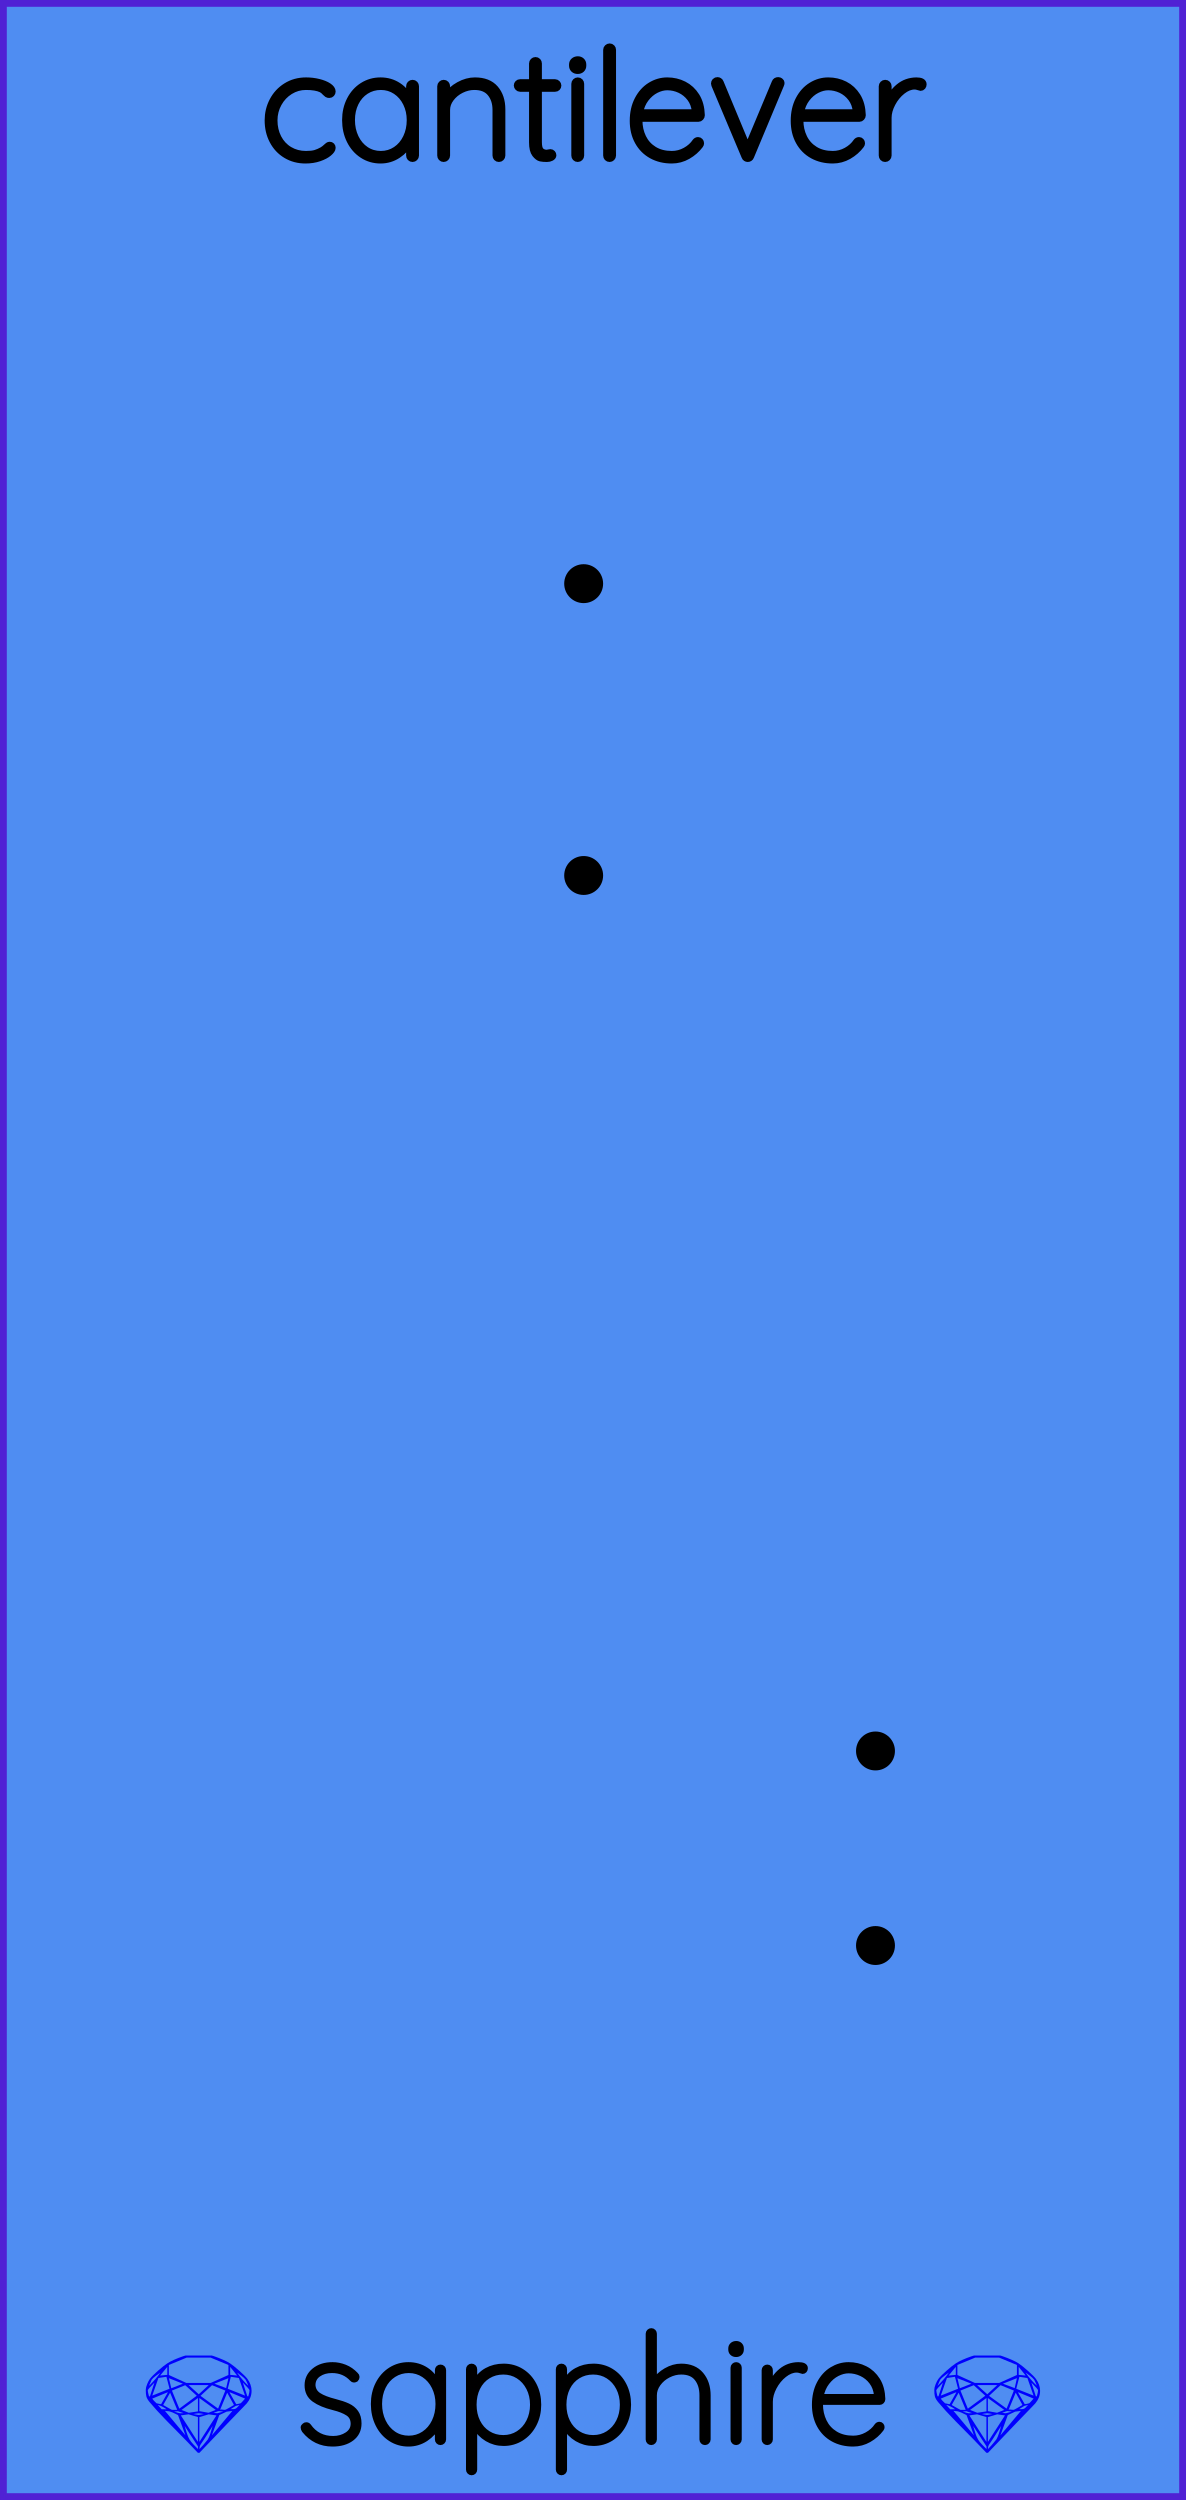
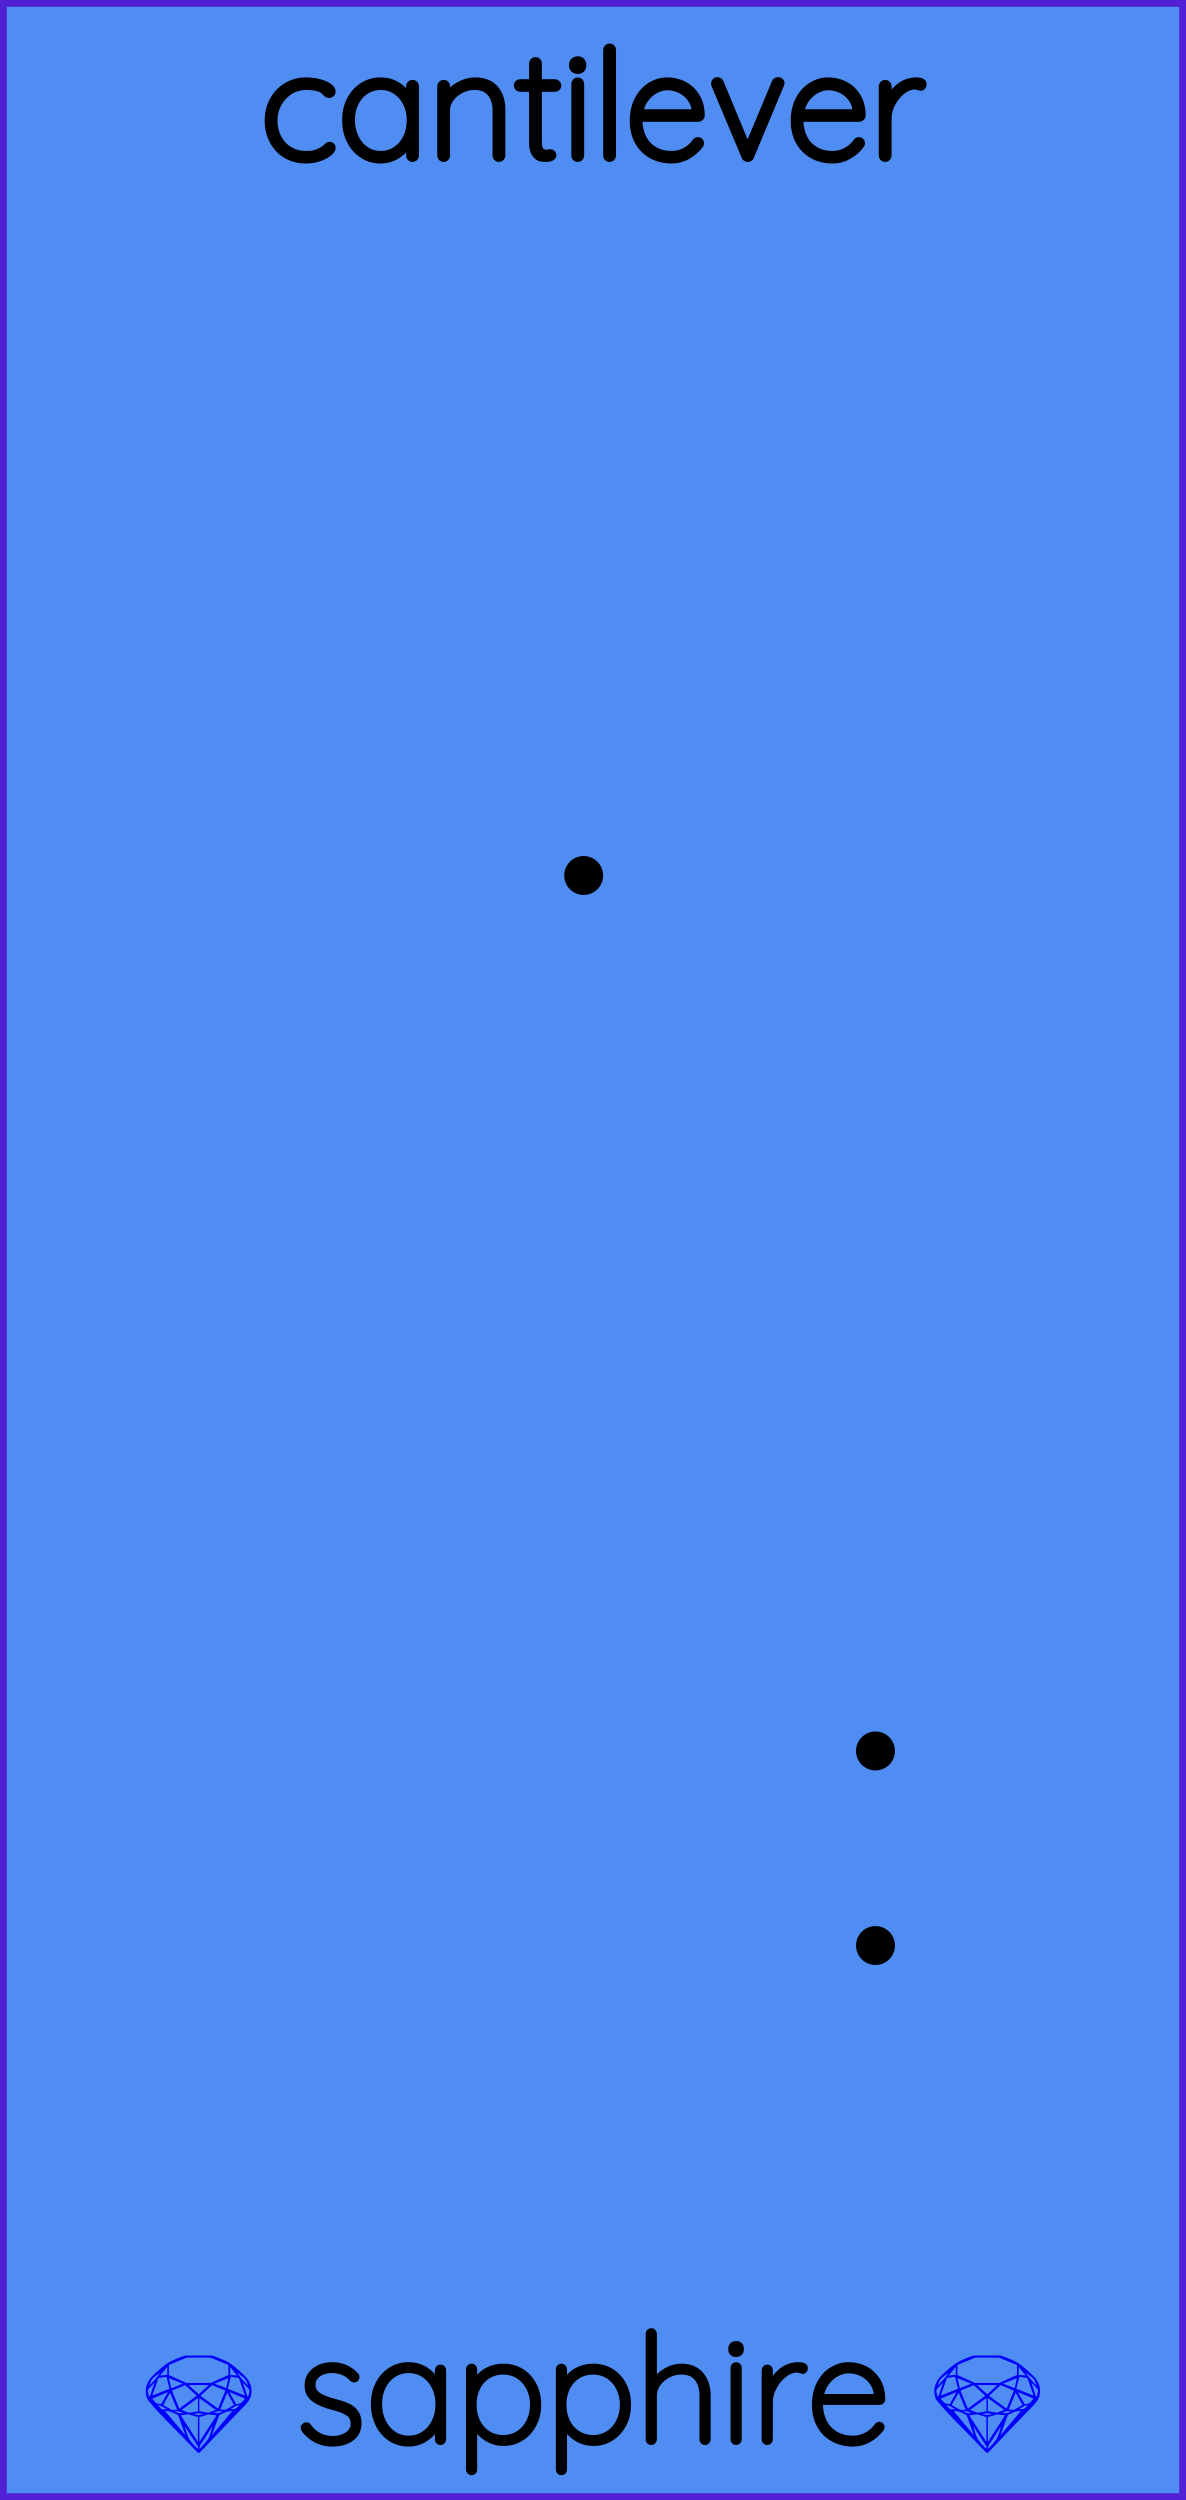
<svg xmlns="http://www.w3.org/2000/svg" width="60.96mm" height="128.50mm" viewBox="0 0 60.96 128.50">
  <g id="PanelLayer">
    <rect id="border_rect" width="60.96" height="128.5" x="0" y="0" style="display:inline;fill:#4f8df2;fill-opacity:1;fill-rule:nonzero;stroke:#5021d4;stroke-width:0.7;stroke-linecap:round;stroke-linejoin:round;stroke-dasharray:none;stroke-opacity:1;image-rendering:auto" />
    <g id="sapphire_insignia">
      <path id="brand_name" d="M15.586 124.775Q15.586 124.721 15.649 124.674Q15.687 124.636 15.742 124.636Q15.819 124.636 15.866 124.698Q16.316 125.342 17.123 125.342Q17.535 125.342 17.845 125.136Q18.155 124.93 18.155 124.581Q18.155 124.224 17.884 124.046Q17.612 123.867 17.139 123.751Q16.51 123.596 16.149 123.336Q15.788 123.076 15.788 122.602Q15.788 122.144 16.153 121.845Q16.518 121.547 17.092 121.547Q17.41 121.547 17.725 121.671Q18.039 121.795 18.295 122.067Q18.349 122.113 18.349 122.175Q18.349 122.245 18.295 122.299Q18.233 122.331 18.194 122.331Q18.14 122.331 18.101 122.284Q17.698 121.842 17.061 121.842Q16.65 121.842 16.366 122.043Q16.083 122.245 16.083 122.602Q16.106 122.936 16.39 123.118Q16.673 123.301 17.224 123.44Q17.62 123.541 17.88 123.662Q18.14 123.782 18.295 123.999Q18.45 124.216 18.45 124.566Q18.45 125.055 18.074 125.338Q17.698 125.621 17.092 125.621Q16.207 125.621 15.641 124.923Q15.586 124.837 15.586 124.775ZM22.797 121.826V125.388Q22.797 125.45 22.75 125.497Q22.703 125.544 22.641 125.544Q22.571 125.544 22.529 125.497Q22.486 125.45 22.486 125.388V124.69Q22.292 125.086 21.889 125.353Q21.485 125.621 20.996 125.621Q20.484 125.621 20.072 125.353Q19.661 125.086 19.428 124.616Q19.195 124.147 19.195 123.565Q19.195 122.99 19.432 122.528Q19.669 122.067 20.08 121.807Q20.491 121.547 20.996 121.547Q21.5 121.547 21.904 121.811Q22.308 122.074 22.486 122.517V121.826Q22.486 121.764 22.529 121.717Q22.571 121.671 22.641 121.671Q22.711 121.671 22.754 121.717Q22.797 121.764 22.797 121.826ZM22.517 123.565Q22.517 123.091 22.323 122.695Q22.129 122.299 21.784 122.071Q21.438 121.842 21.011 121.842Q20.585 121.842 20.239 122.063Q19.894 122.284 19.7 122.676Q19.506 123.068 19.506 123.565Q19.506 124.061 19.7 124.465Q19.894 124.868 20.235 125.097Q20.577 125.326 21.011 125.326Q21.438 125.326 21.784 125.097Q22.129 124.868 22.323 124.465Q22.517 124.061 22.517 123.565ZM27.686 123.603Q27.686 124.162 27.449 124.616Q27.213 125.07 26.801 125.33Q26.39 125.59 25.885 125.59Q25.42 125.59 25.032 125.357Q24.644 125.125 24.395 124.698V126.941Q24.395 127.003 24.353 127.049Q24.31 127.096 24.24 127.096Q24.178 127.096 24.131 127.049Q24.085 127.003 24.085 126.941V121.779Q24.085 121.717 24.128 121.671Q24.17 121.624 24.24 121.624Q24.31 121.624 24.353 121.671Q24.395 121.717 24.395 121.779V122.493Q24.628 122.051 25.016 121.838Q25.404 121.624 25.885 121.624Q26.398 121.624 26.809 121.88Q27.22 122.136 27.453 122.587Q27.686 123.037 27.686 123.603ZM27.376 123.603Q27.376 123.122 27.178 122.738Q26.98 122.354 26.638 122.136Q26.297 121.919 25.87 121.919Q25.435 121.919 25.09 122.133Q24.744 122.346 24.554 122.73Q24.364 123.114 24.364 123.603Q24.364 124.092 24.554 124.476Q24.744 124.861 25.09 125.078Q25.435 125.295 25.87 125.295Q26.297 125.295 26.638 125.078Q26.98 124.861 27.178 124.473Q27.376 124.085 27.376 123.603ZM32.304 123.603Q32.304 124.162 32.067 124.616Q31.83 125.07 31.419 125.33Q31.008 125.59 30.503 125.59Q30.038 125.59 29.65 125.357Q29.262 125.125 29.013 124.698V126.941Q29.013 127.003 28.971 127.049Q28.928 127.096 28.858 127.096Q28.796 127.096 28.749 127.049Q28.703 127.003 28.703 126.941V121.779Q28.703 121.717 28.745 121.671Q28.788 121.624 28.858 121.624Q28.928 121.624 28.971 121.671Q29.013 121.717 29.013 121.779V122.493Q29.246 122.051 29.634 121.838Q30.022 121.624 30.503 121.624Q31.015 121.624 31.427 121.88Q31.838 122.136 32.071 122.587Q32.304 123.037 32.304 123.603ZM31.993 123.603Q31.993 123.122 31.796 122.738Q31.598 122.354 31.256 122.136Q30.915 121.919 30.488 121.919Q30.053 121.919 29.708 122.133Q29.362 122.346 29.172 122.73Q28.982 123.114 28.982 123.603Q28.982 124.092 29.172 124.476Q29.362 124.861 29.708 125.078Q30.053 125.295 30.488 125.295Q30.915 125.295 31.256 125.078Q31.598 124.861 31.796 124.473Q31.993 124.085 31.993 123.603ZM36.394 123.122V125.388Q36.394 125.45 36.347 125.497Q36.301 125.544 36.239 125.544Q36.169 125.544 36.126 125.497Q36.084 125.45 36.084 125.388V123.122Q36.084 122.587 35.82 122.253Q35.556 121.919 35.013 121.919Q34.679 121.919 34.357 122.082Q34.035 122.245 33.833 122.525Q33.631 122.804 33.631 123.122V125.388Q33.631 125.45 33.584 125.497Q33.538 125.544 33.476 125.544Q33.406 125.544 33.363 125.497Q33.321 125.45 33.321 125.388V119.956Q33.321 119.894 33.367 119.847Q33.414 119.8 33.476 119.8Q33.546 119.8 33.588 119.847Q33.631 119.894 33.631 119.956V122.408Q33.848 122.067 34.233 121.845Q34.617 121.624 35.013 121.624Q35.68 121.624 36.037 122.047Q36.394 122.47 36.394 123.122ZM37.837 125.544Q37.768 125.544 37.725 125.497Q37.682 125.45 37.682 125.388V121.702Q37.682 121.64 37.729 121.593Q37.775 121.547 37.837 121.547Q37.907 121.547 37.95 121.593Q37.993 121.64 37.993 121.702V125.388Q37.993 125.45 37.946 125.497Q37.9 125.544 37.837 125.544ZM37.566 120.771V120.708Q37.566 120.6 37.644 120.53Q37.721 120.46 37.845 120.46Q37.954 120.46 38.028 120.53Q38.101 120.6 38.101 120.708V120.771Q38.101 120.879 38.028 120.949Q37.954 121.019 37.837 121.019Q37.713 121.019 37.64 120.949Q37.566 120.879 37.566 120.771ZM41.392 121.725Q41.392 121.795 41.353 121.842Q41.315 121.888 41.252 121.888Q41.229 121.888 41.14 121.853Q41.051 121.818 40.95 121.818Q40.632 121.818 40.313 122.071Q39.995 122.323 39.793 122.707Q39.592 123.091 39.592 123.448V125.388Q39.592 125.45 39.545 125.497Q39.498 125.544 39.436 125.544Q39.367 125.544 39.324 125.497Q39.281 125.45 39.281 125.388V121.826Q39.281 121.764 39.328 121.717Q39.374 121.671 39.436 121.671Q39.506 121.671 39.549 121.717Q39.592 121.764 39.592 121.826V122.649Q39.77 122.175 40.147 121.865Q40.523 121.554 41.035 121.547Q41.392 121.547 41.392 121.725ZM45.335 124.752Q45.335 124.806 45.304 124.845Q45.048 125.187 44.667 125.404Q44.287 125.621 43.852 125.621Q43.27 125.621 42.82 125.373Q42.37 125.125 42.118 124.667Q41.866 124.209 41.866 123.603Q41.866 122.982 42.11 122.513Q42.355 122.043 42.758 121.795Q43.162 121.547 43.62 121.547Q44.078 121.547 44.469 121.745Q44.861 121.942 45.11 122.338Q45.358 122.734 45.374 123.316Q45.374 123.378 45.327 123.429Q45.28 123.479 45.218 123.479H42.168V123.58Q42.168 124.061 42.362 124.461Q42.556 124.861 42.937 125.093Q43.317 125.326 43.852 125.326Q44.225 125.326 44.555 125.144Q44.885 124.962 45.071 124.682Q45.125 124.612 45.203 124.612Q45.257 124.612 45.296 124.655Q45.335 124.698 45.335 124.752ZM42.199 123.184H45.055V123.114Q45.017 122.719 44.803 122.435Q44.59 122.152 44.275 122.005Q43.961 121.857 43.62 121.857Q43.332 121.857 43.034 122.008Q42.735 122.16 42.506 122.459Q42.277 122.757 42.199 123.184Z" style="fill:#000000;stroke:#000000;stroke-width:0.265;stroke-linecap:square" />
      <g id="gemstones" style="stroke-width:0;fill:#0000ff;stroke:#2e2114;stroke-linecap:square;stroke-opacity:1">
        <path d="m 12.930,122.900 q 0,0.342 -0.243,0.631 -0.044,0.052 -0.204,0.215 -0.187,0.19 -0.785,0.813 l -1.444,1.513 q -0.019,0.003 -0.044,0.003 -0.028,0 -0.041,-0.003 -0.083,-0.083 -0.648,-0.675 -0.469,-0.474 -0.934,-0.948 -0.557,-0.568 -0.898,-0.981 -0.132,-0.16 -0.168,-0.298 -0.028,-0.102 -0.028,-0.342 0,-0.11 0.072,-0.289 0.066,-0.165 0.141,-0.265 0.119,-0.157 0.422,-0.424 0.284,-0.251 0.474,-0.375 0.273,-0.179 0.819,-0.367 0.096,-0.033 0.11,-0.033 h 1.361 q 0.011,0 0.105,0.033 0.568,0.201 0.824,0.367 0.165,0.105 0.474,0.378 0.322,0.284 0.422,0.422 0.215,0.295 0.215,0.626 z m -0.168,-0.273 q -0.033,-0.107 -0.135,-0.309 -0.072,-0.094 -0.209,-0.198 -0.119,-0.085 -0.234,-0.171 0.245,0.364 0.579,0.678 z m -0.573,-0.524 -0.358,-0.446 v 0.411 z m 0.637,0.758 q 0,-0.052 -0.342,-0.394 l 0.229,0.703 h 0.05 q 0.063,-0.218 0.063,-0.309 z m -0.232,0.273 -0.317,-0.904 -0.411,-0.063 -0.16,0.615 z m 0.003,0.154 -0.772,-0.32 h -0.03 l 0.345,0.606 q 0.08,-0.003 0.234,-0.047 0.025,-0.014 0.223,-0.24 z m -0.857,-1.05 -0.719,0.284 0.604,0.226 z m 0,-0.163 v -0.515 l -0.918,-0.38 h -1.224 l -0.918,0.38 v 0.515 l 0.898,0.408 h 1.254 z m 0.573,1.538 q -0.069,0.011 -0.198,0.052 -0.085,0.055 -0.259,0.163 0.019,0 0.063,0.003 0.041,0 0.063,0 0.119,0 0.19,-0.069 0.072,-0.072 0.141,-0.149 z m -0.289,0.003 -0.347,-0.631 -0.364,0.879 q 0.025,-0.017 0.066,-0.017 0.03,0 0.085,0.011 0.058,0.008 0.088,0.008 0.05,0 0.229,-0.107 0.229,-0.138 0.243,-0.143 z m -0.441,-0.741 -0.684,-0.276 -0.593,0.548 0.904,0.656 z m -0.854,-0.284 h -1.036 l 0.524,0.474 z m 0.75,1.367 q -0.229,-0.03 -0.229,-0.03 -0.036,0 -0.273,0.094 l 0.19,0.019 q 0.011,0 0.311,-0.083 z m -0.389,-0.088 -0.843,-0.612 v 0.675 l 0.471,0.083 z m 0.854,0.05 q -0.099,0.006 -0.295,0.039 -0.011,0.003 -0.378,0.176 -0.13,0.347 -0.38,1.042 z m -2.544,-1.397 -0.719,-0.284 0.124,0.518 z m -0.802,-0.455 v -0.411 l -0.367,0.446 z m 1.516,1.072 -0.593,-0.54 -0.684,0.276 0.38,0.929 z m 0.369,0.943 q -0.033,-0.003 -0.135,-0.025 -0.085,-0.017 -0.138,-0.017 -0.052,0 -0.138,0.017 -0.102,0.022 -0.135,0.025 0.265,0.047 0.273,0.047 0.008,0 0.273,-0.047 z m -0.309,-0.138 v -0.686 l -0.843,0.612 0.372,0.146 z m 0.951,0.207 -0.397,-0.055 -0.48,0.141 v 1.276 z m -2.888,-2.202 q -0.119,0.085 -0.234,0.174 -0.146,0.107 -0.209,0.196 -0.044,0.105 -0.135,0.314 0.369,-0.364 0.579,-0.684 z m 0.477,0.832 -0.16,-0.615 -0.411,0.063 -0.317,0.904 z m 0.394,1.083 -0.364,-0.879 -0.356,0.631 q 0.435,0.251 0.452,0.251 0.091,0 0.267,-0.003 z m 1.822,0.83 q -0.132,0.212 -0.405,0.634 -0.077,0.107 -0.22,0.328 -0.058,0.105 -0.055,0.226 0.16,-0.152 0.433,-0.496 0.077,-0.13 0.141,-0.339 0.055,-0.176 0.107,-0.353 z m -1.494,-0.661 -0.27,-0.088 -0.008,-0.011 q -0.025,0 -0.107,0.011 -0.066,0.006 -0.107,0.006 0.273,0.091 0.311,0.091 0.025,0 0.182,-0.008 z m -0.81,-1.064 h -0.03 l -0.772,0.32 q 0.066,0.097 0.223,0.24 0.077,0.014 0.234,0.047 z m -0.689,-0.502 q -0.342,0.347 -0.342,0.394 0,0.08 0.063,0.309 h 0.05 z m 2.235,3.045 v -1.276 l -0.48,-0.141 -0.397,0.055 z m -1.607,-1.676 q -0.256,-0.182 -0.458,-0.223 0.066,0.077 0.204,0.223 z m 1.61,2.045 v -0.138 l -0.684,-1.05 q 0.052,0.176 0.107,0.353 0.063,0.209 0.141,0.339 0.069,0.119 0.204,0.259 0.116,0.119 0.232,0.237 z m -0.645,-0.706 q -0.116,-0.328 -0.38,-1.042 -0.135,-0.066 -0.273,-0.13 -0.16,-0.072 -0.289,-0.072 -0.052,0 -0.11,-0.014 z" />
        <path d="m 53.460,122.900 q 0,0.342 -0.243,0.631 -0.044,0.052 -0.204,0.215 -0.187,0.19 -0.785,0.813 l -1.444,1.513 q -0.019,0.003 -0.044,0.003 -0.028,0 -0.041,-0.003 -0.083,-0.083 -0.648,-0.675 -0.469,-0.474 -0.934,-0.948 -0.557,-0.568 -0.898,-0.981 -0.132,-0.16 -0.168,-0.298 -0.028,-0.102 -0.028,-0.342 0,-0.11 0.072,-0.289 0.066,-0.165 0.141,-0.265 0.119,-0.157 0.422,-0.424 0.284,-0.251 0.474,-0.375 0.273,-0.179 0.819,-0.367 0.096,-0.033 0.11,-0.033 h 1.361 q 0.011,0 0.105,0.033 0.568,0.201 0.824,0.367 0.165,0.105 0.474,0.378 0.322,0.284 0.422,0.422 0.215,0.295 0.215,0.626 z m -0.168,-0.273 q -0.033,-0.107 -0.135,-0.309 -0.072,-0.094 -0.209,-0.198 -0.119,-0.085 -0.234,-0.171 0.245,0.364 0.579,0.678 z m -0.573,-0.524 -0.358,-0.446 v 0.411 z m 0.637,0.758 q 0,-0.052 -0.342,-0.394 l 0.229,0.703 h 0.05 q 0.063,-0.218 0.063,-0.309 z m -0.232,0.273 -0.317,-0.904 -0.411,-0.063 -0.16,0.615 z m 0.003,0.154 -0.772,-0.32 h -0.03 l 0.345,0.606 q 0.08,-0.003 0.234,-0.047 0.025,-0.014 0.223,-0.24 z m -0.857,-1.05 -0.719,0.284 0.604,0.226 z m 0,-0.163 v -0.515 l -0.918,-0.38 h -1.224 l -0.918,0.38 v 0.515 l 0.898,0.408 h 1.254 z m 0.573,1.538 q -0.069,0.011 -0.198,0.052 -0.085,0.055 -0.259,0.163 0.019,0 0.063,0.003 0.041,0 0.063,0 0.119,0 0.19,-0.069 0.072,-0.072 0.141,-0.149 z m -0.289,0.003 -0.347,-0.631 -0.364,0.879 q 0.025,-0.017 0.066,-0.017 0.03,0 0.085,0.011 0.058,0.008 0.088,0.008 0.05,0 0.229,-0.107 0.229,-0.138 0.243,-0.143 z m -0.441,-0.741 -0.684,-0.276 -0.593,0.548 0.904,0.656 z m -0.854,-0.284 h -1.036 l 0.524,0.474 z m 0.75,1.367 q -0.229,-0.03 -0.229,-0.03 -0.036,0 -0.273,0.094 l 0.19,0.019 q 0.011,0 0.311,-0.083 z m -0.389,-0.088 -0.843,-0.612 v 0.675 l 0.471,0.083 z m 0.854,0.05 q -0.099,0.006 -0.295,0.039 -0.011,0.003 -0.378,0.176 -0.13,0.347 -0.38,1.042 z m -2.544,-1.397 -0.719,-0.284 0.124,0.518 z m -0.802,-0.455 v -0.411 l -0.367,0.446 z m 1.516,1.072 -0.593,-0.54 -0.684,0.276 0.38,0.929 z m 0.369,0.943 q -0.033,-0.003 -0.135,-0.025 -0.085,-0.017 -0.138,-0.017 -0.052,0 -0.138,0.017 -0.102,0.022 -0.135,0.025 0.265,0.047 0.273,0.047 0.008,0 0.273,-0.047 z m -0.309,-0.138 v -0.686 l -0.843,0.612 0.372,0.146 z m 0.951,0.207 -0.397,-0.055 -0.48,0.141 v 1.276 z m -2.888,-2.202 q -0.119,0.085 -0.234,0.174 -0.146,0.107 -0.209,0.196 -0.044,0.105 -0.135,0.314 0.369,-0.364 0.579,-0.684 z m 0.477,0.832 -0.16,-0.615 -0.411,0.063 -0.317,0.904 z m 0.394,1.083 -0.364,-0.879 -0.356,0.631 q 0.435,0.251 0.452,0.251 0.091,0 0.267,-0.003 z m 1.822,0.83 q -0.132,0.212 -0.405,0.634 -0.077,0.107 -0.22,0.328 -0.058,0.105 -0.055,0.226 0.16,-0.152 0.433,-0.496 0.077,-0.13 0.141,-0.339 0.055,-0.176 0.107,-0.353 z m -1.494,-0.661 -0.27,-0.088 -0.008,-0.011 q -0.025,0 -0.107,0.011 -0.066,0.006 -0.107,0.006 0.273,0.091 0.311,0.091 0.025,0 0.182,-0.008 z m -0.81,-1.064 h -0.03 l -0.772,0.32 q 0.066,0.097 0.223,0.24 0.077,0.014 0.234,0.047 z m -0.689,-0.502 q -0.342,0.347 -0.342,0.394 0,0.08 0.063,0.309 h 0.05 z m 2.235,3.045 v -1.276 l -0.48,-0.141 -0.397,0.055 z m -1.607,-1.676 q -0.256,-0.182 -0.458,-0.223 0.066,0.077 0.204,0.223 z m 1.61,2.045 v -0.138 l -0.684,-1.05 q 0.052,0.176 0.107,0.353 0.063,0.209 0.141,0.339 0.069,0.119 0.204,0.259 0.116,0.119 0.232,0.237 z m -0.645,-0.706 q -0.116,-0.328 -0.38,-1.042 -0.135,-0.066 -0.273,-0.13 -0.16,-0.072 -0.289,-0.072 -0.052,0 -0.11,-0.014 z" />
      </g>
    </g>
    <path id="model_name" d="M17.077 4.705Q17.077 4.767 17.034 4.814Q16.991 4.861 16.929 4.861Q16.859 4.861 16.824 4.837Q16.789 4.814 16.727 4.752Q16.626 4.635 16.518 4.581Q16.238 4.449 15.726 4.449Q15.284 4.449 14.907 4.682Q14.531 4.915 14.31 5.315Q14.088 5.714 14.088 6.188Q14.088 6.684 14.294 7.084Q14.5 7.484 14.876 7.709Q15.253 7.934 15.726 7.934Q16.037 7.934 16.215 7.88Q16.394 7.825 16.572 7.724Q16.696 7.647 16.789 7.554Q16.828 7.515 16.867 7.488Q16.906 7.461 16.945 7.461Q17.007 7.461 17.042 7.499Q17.077 7.538 17.077 7.6Q17.077 7.709 16.898 7.86Q16.72 8.012 16.405 8.12Q16.091 8.229 15.703 8.229Q15.144 8.229 14.706 7.965Q14.267 7.701 14.023 7.235Q13.778 6.77 13.778 6.188Q13.778 5.644 14.023 5.179Q14.267 4.713 14.713 4.434Q15.16 4.154 15.734 4.154Q16.068 4.154 16.382 4.232Q16.696 4.31 16.886 4.438Q17.077 4.566 17.077 4.705ZM21.361 4.434V7.996Q21.361 8.058 21.314 8.105Q21.268 8.151 21.206 8.151Q21.136 8.151 21.093 8.105Q21.05 8.058 21.05 7.996V7.298Q20.856 7.693 20.453 7.961Q20.049 8.229 19.56 8.229Q19.048 8.229 18.637 7.961Q18.225 7.693 17.992 7.224Q17.759 6.754 17.759 6.172Q17.759 5.598 17.996 5.136Q18.233 4.674 18.644 4.414Q19.056 4.154 19.56 4.154Q20.065 4.154 20.468 4.418Q20.872 4.682 21.05 5.124V4.434Q21.05 4.372 21.093 4.325Q21.136 4.278 21.206 4.278Q21.275 4.278 21.318 4.325Q21.361 4.372 21.361 4.434ZM21.081 6.172Q21.081 5.699 20.887 5.303Q20.693 4.907 20.348 4.678Q20.003 4.449 19.576 4.449Q19.149 4.449 18.803 4.67Q18.458 4.892 18.264 5.284Q18.07 5.675 18.07 6.172Q18.07 6.669 18.264 7.072Q18.458 7.476 18.799 7.705Q19.141 7.934 19.576 7.934Q20.003 7.934 20.348 7.705Q20.693 7.476 20.887 7.072Q21.081 6.669 21.081 6.172ZM25.8 5.621V7.996Q25.8 8.058 25.753 8.105Q25.707 8.151 25.645 8.151Q25.575 8.151 25.532 8.105Q25.49 8.058 25.49 7.996V5.652Q25.49 5.124 25.214 4.787Q24.939 4.449 24.38 4.449Q24.038 4.449 23.708 4.612Q23.379 4.775 23.169 5.055Q22.959 5.334 22.959 5.652V7.996Q22.959 8.058 22.913 8.105Q22.866 8.151 22.804 8.151Q22.734 8.151 22.692 8.105Q22.649 8.058 22.649 7.996V4.434Q22.649 4.372 22.696 4.325Q22.742 4.278 22.804 4.278Q22.874 4.278 22.917 4.325Q22.959 4.372 22.959 4.434V4.954Q23.185 4.604 23.592 4.379Q24 4.154 24.411 4.154Q25.102 4.154 25.451 4.562Q25.8 4.969 25.8 5.621ZM28.679 4.395Q28.679 4.457 28.637 4.5Q28.594 4.542 28.532 4.542H27.678V7.305Q27.678 7.647 27.799 7.759Q27.919 7.872 28.105 7.872Q28.136 7.872 28.194 7.856Q28.253 7.841 28.291 7.841Q28.346 7.841 28.384 7.883Q28.423 7.926 28.423 7.981Q28.423 8.05 28.33 8.101Q28.237 8.151 28.113 8.151Q27.919 8.151 27.787 8.124Q27.655 8.097 27.511 7.915Q27.368 7.732 27.368 7.321V4.542H26.731Q26.677 4.542 26.631 4.496Q26.584 4.449 26.584 4.395Q26.584 4.333 26.627 4.29Q26.669 4.247 26.731 4.247H27.368V3.262Q27.368 3.2 27.414 3.153Q27.461 3.107 27.523 3.107Q27.593 3.107 27.636 3.153Q27.678 3.2 27.678 3.262V4.247H28.532Q28.586 4.247 28.633 4.294Q28.679 4.341 28.679 4.395ZM29.696 8.151Q29.626 8.151 29.584 8.105Q29.541 8.058 29.541 7.996V4.31Q29.541 4.247 29.587 4.201Q29.634 4.154 29.696 4.154Q29.766 4.154 29.809 4.201Q29.851 4.247 29.851 4.31V7.996Q29.851 8.058 29.805 8.105Q29.758 8.151 29.696 8.151ZM29.424 3.378V3.316Q29.424 3.207 29.502 3.138Q29.58 3.068 29.704 3.068Q29.812 3.068 29.886 3.138Q29.96 3.207 29.96 3.316V3.378Q29.96 3.487 29.886 3.557Q29.812 3.627 29.696 3.627Q29.572 3.627 29.498 3.557Q29.424 3.487 29.424 3.378ZM31.334 8.151Q31.264 8.151 31.221 8.105Q31.178 8.058 31.178 7.996V2.563Q31.178 2.501 31.225 2.455Q31.272 2.408 31.334 2.408Q31.404 2.408 31.446 2.455Q31.489 2.501 31.489 2.563V7.996Q31.489 8.058 31.442 8.105Q31.396 8.151 31.334 8.151ZM36.014 7.36Q36.014 7.414 35.983 7.453Q35.727 7.794 35.346 8.012Q34.966 8.229 34.531 8.229Q33.949 8.229 33.499 7.981Q33.049 7.732 32.797 7.274Q32.544 6.816 32.544 6.211Q32.544 5.59 32.789 5.121Q33.033 4.651 33.437 4.403Q33.841 4.154 34.298 4.154Q34.756 4.154 35.148 4.352Q35.54 4.55 35.789 4.946Q36.037 5.342 36.053 5.924Q36.053 5.986 36.006 6.036Q35.959 6.087 35.897 6.087H32.847V6.188Q32.847 6.669 33.041 7.069Q33.235 7.468 33.615 7.701Q33.996 7.934 34.531 7.934Q34.904 7.934 35.234 7.752Q35.563 7.569 35.75 7.29Q35.804 7.22 35.882 7.22Q35.936 7.22 35.975 7.263Q36.014 7.305 36.014 7.36ZM32.878 5.792H35.734V5.722Q35.696 5.326 35.482 5.043Q35.269 4.76 34.954 4.612Q34.64 4.465 34.298 4.465Q34.011 4.465 33.712 4.616Q33.414 4.767 33.185 5.066Q32.956 5.365 32.878 5.792ZM40.15 4.263Q40.15 4.31 40.127 4.356L38.583 8.05Q38.567 8.097 38.524 8.124Q38.482 8.151 38.435 8.151Q38.389 8.151 38.346 8.124Q38.303 8.097 38.288 8.05L36.736 4.364Q36.72 4.317 36.72 4.294Q36.72 4.232 36.763 4.185Q36.805 4.139 36.883 4.139Q36.922 4.139 36.964 4.166Q37.007 4.193 37.023 4.24L38.427 7.616L39.84 4.24Q39.879 4.139 40.003 4.139Q40.05 4.139 40.1 4.174Q40.15 4.209 40.15 4.263ZM44.287 7.36Q44.287 7.414 44.256 7.453Q44 7.794 43.62 8.012Q43.239 8.229 42.805 8.229Q42.223 8.229 41.772 7.981Q41.322 7.732 41.07 7.274Q40.818 6.816 40.818 6.211Q40.818 5.59 41.062 5.121Q41.307 4.651 41.71 4.403Q42.114 4.154 42.572 4.154Q43.03 4.154 43.422 4.352Q43.814 4.55 44.062 4.946Q44.31 5.342 44.326 5.924Q44.326 5.986 44.279 6.036Q44.233 6.087 44.171 6.087H41.12V6.188Q41.12 6.669 41.315 7.069Q41.508 7.468 41.889 7.701Q42.269 7.934 42.805 7.934Q43.177 7.934 43.507 7.752Q43.837 7.569 44.023 7.29Q44.078 7.22 44.155 7.22Q44.209 7.22 44.248 7.263Q44.287 7.305 44.287 7.36ZM41.151 5.792H44.008V5.722Q43.969 5.326 43.755 5.043Q43.542 4.76 43.228 4.612Q42.913 4.465 42.572 4.465Q42.285 4.465 41.986 4.616Q41.687 4.767 41.458 5.066Q41.229 5.365 41.151 5.792ZM47.453 4.333Q47.453 4.403 47.415 4.449Q47.376 4.496 47.314 4.496Q47.291 4.496 47.201 4.461Q47.112 4.426 47.011 4.426Q46.693 4.426 46.375 4.678Q46.057 4.93 45.855 5.315Q45.653 5.699 45.653 6.056V7.996Q45.653 8.058 45.606 8.105Q45.56 8.151 45.498 8.151Q45.428 8.151 45.385 8.105Q45.343 8.058 45.343 7.996V4.434Q45.343 4.372 45.389 4.325Q45.436 4.278 45.498 4.278Q45.568 4.278 45.61 4.325Q45.653 4.372 45.653 4.434V5.256Q45.831 4.783 46.208 4.472Q46.584 4.162 47.096 4.154Q47.453 4.154 47.453 4.333Z" style="display:inline;stroke:#000000;stroke-width:0.35;stroke-linecap:round;stroke-linejoin:bevel" />
  </g>
  <g id="ControlLayer">
    <circle id="audio_left_output" cx="45" cy="90" r="1" />
    <circle id="audio_right_output" cx="45" cy="100" r="1" />
-     <circle id="stretch_knob" cx="30" cy="30" r="1" />
    <circle id="bend_knob" cx="30" cy="45" r="1" />
  </g>
</svg>
